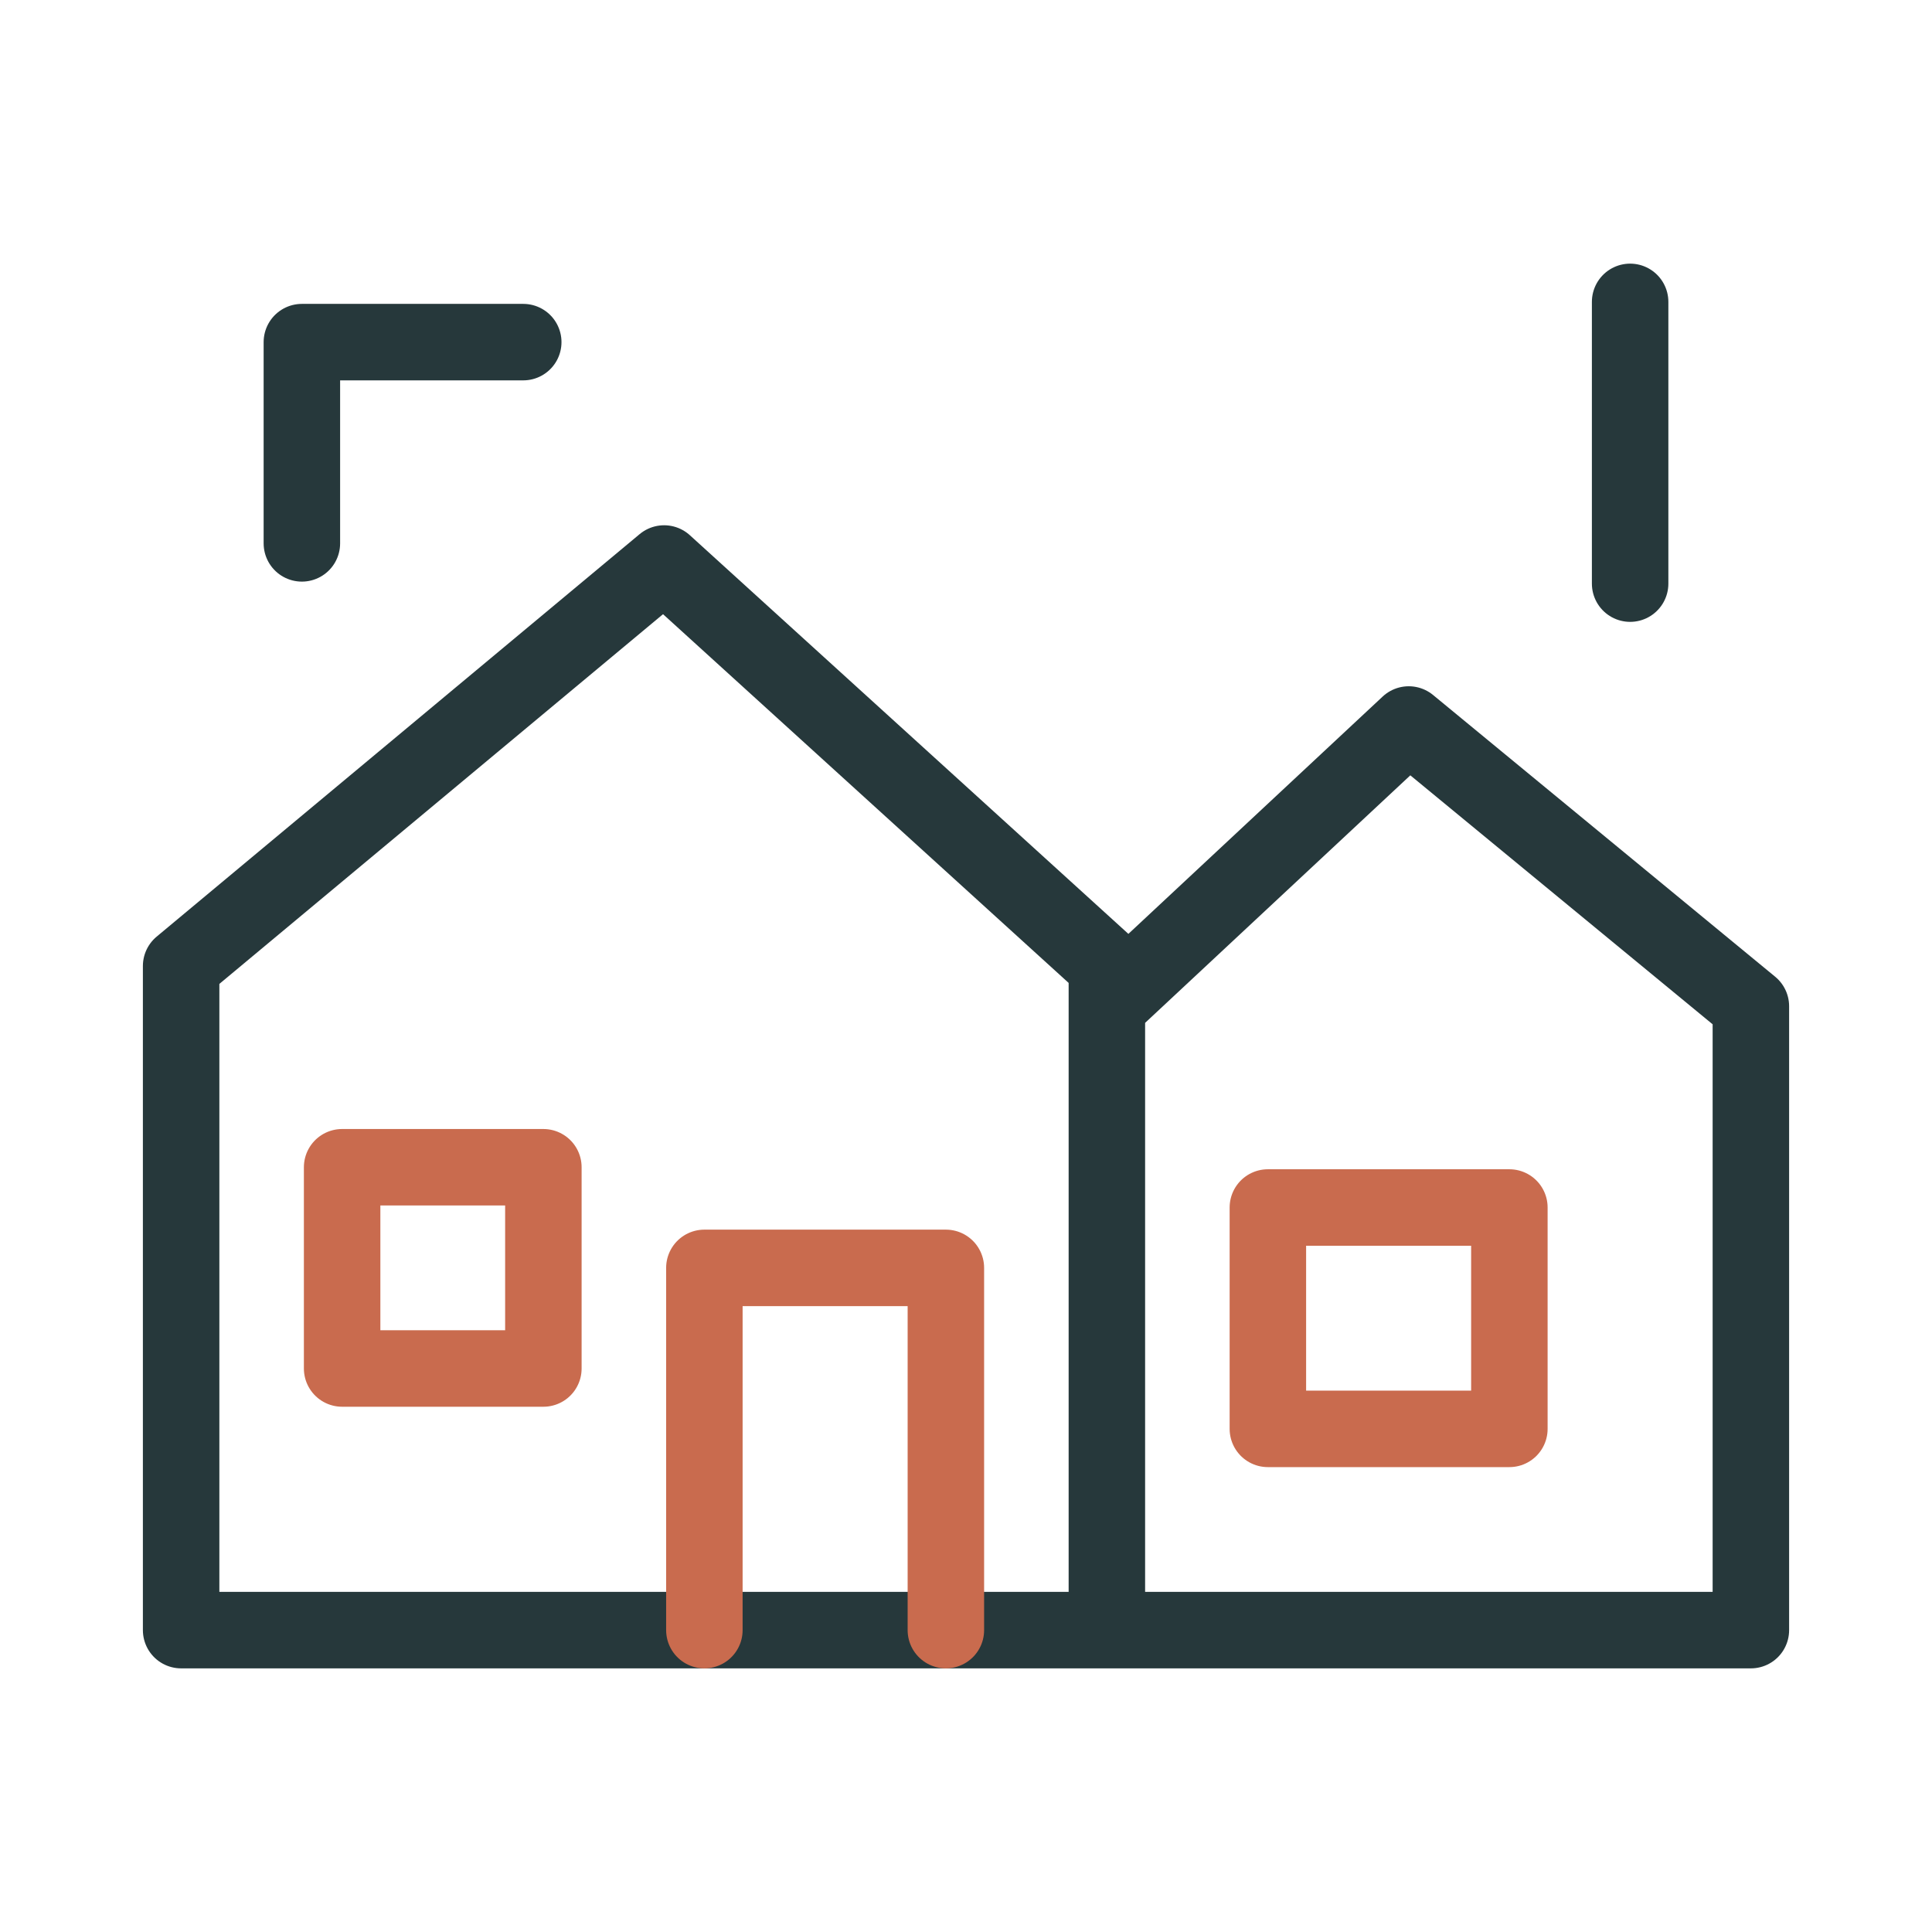
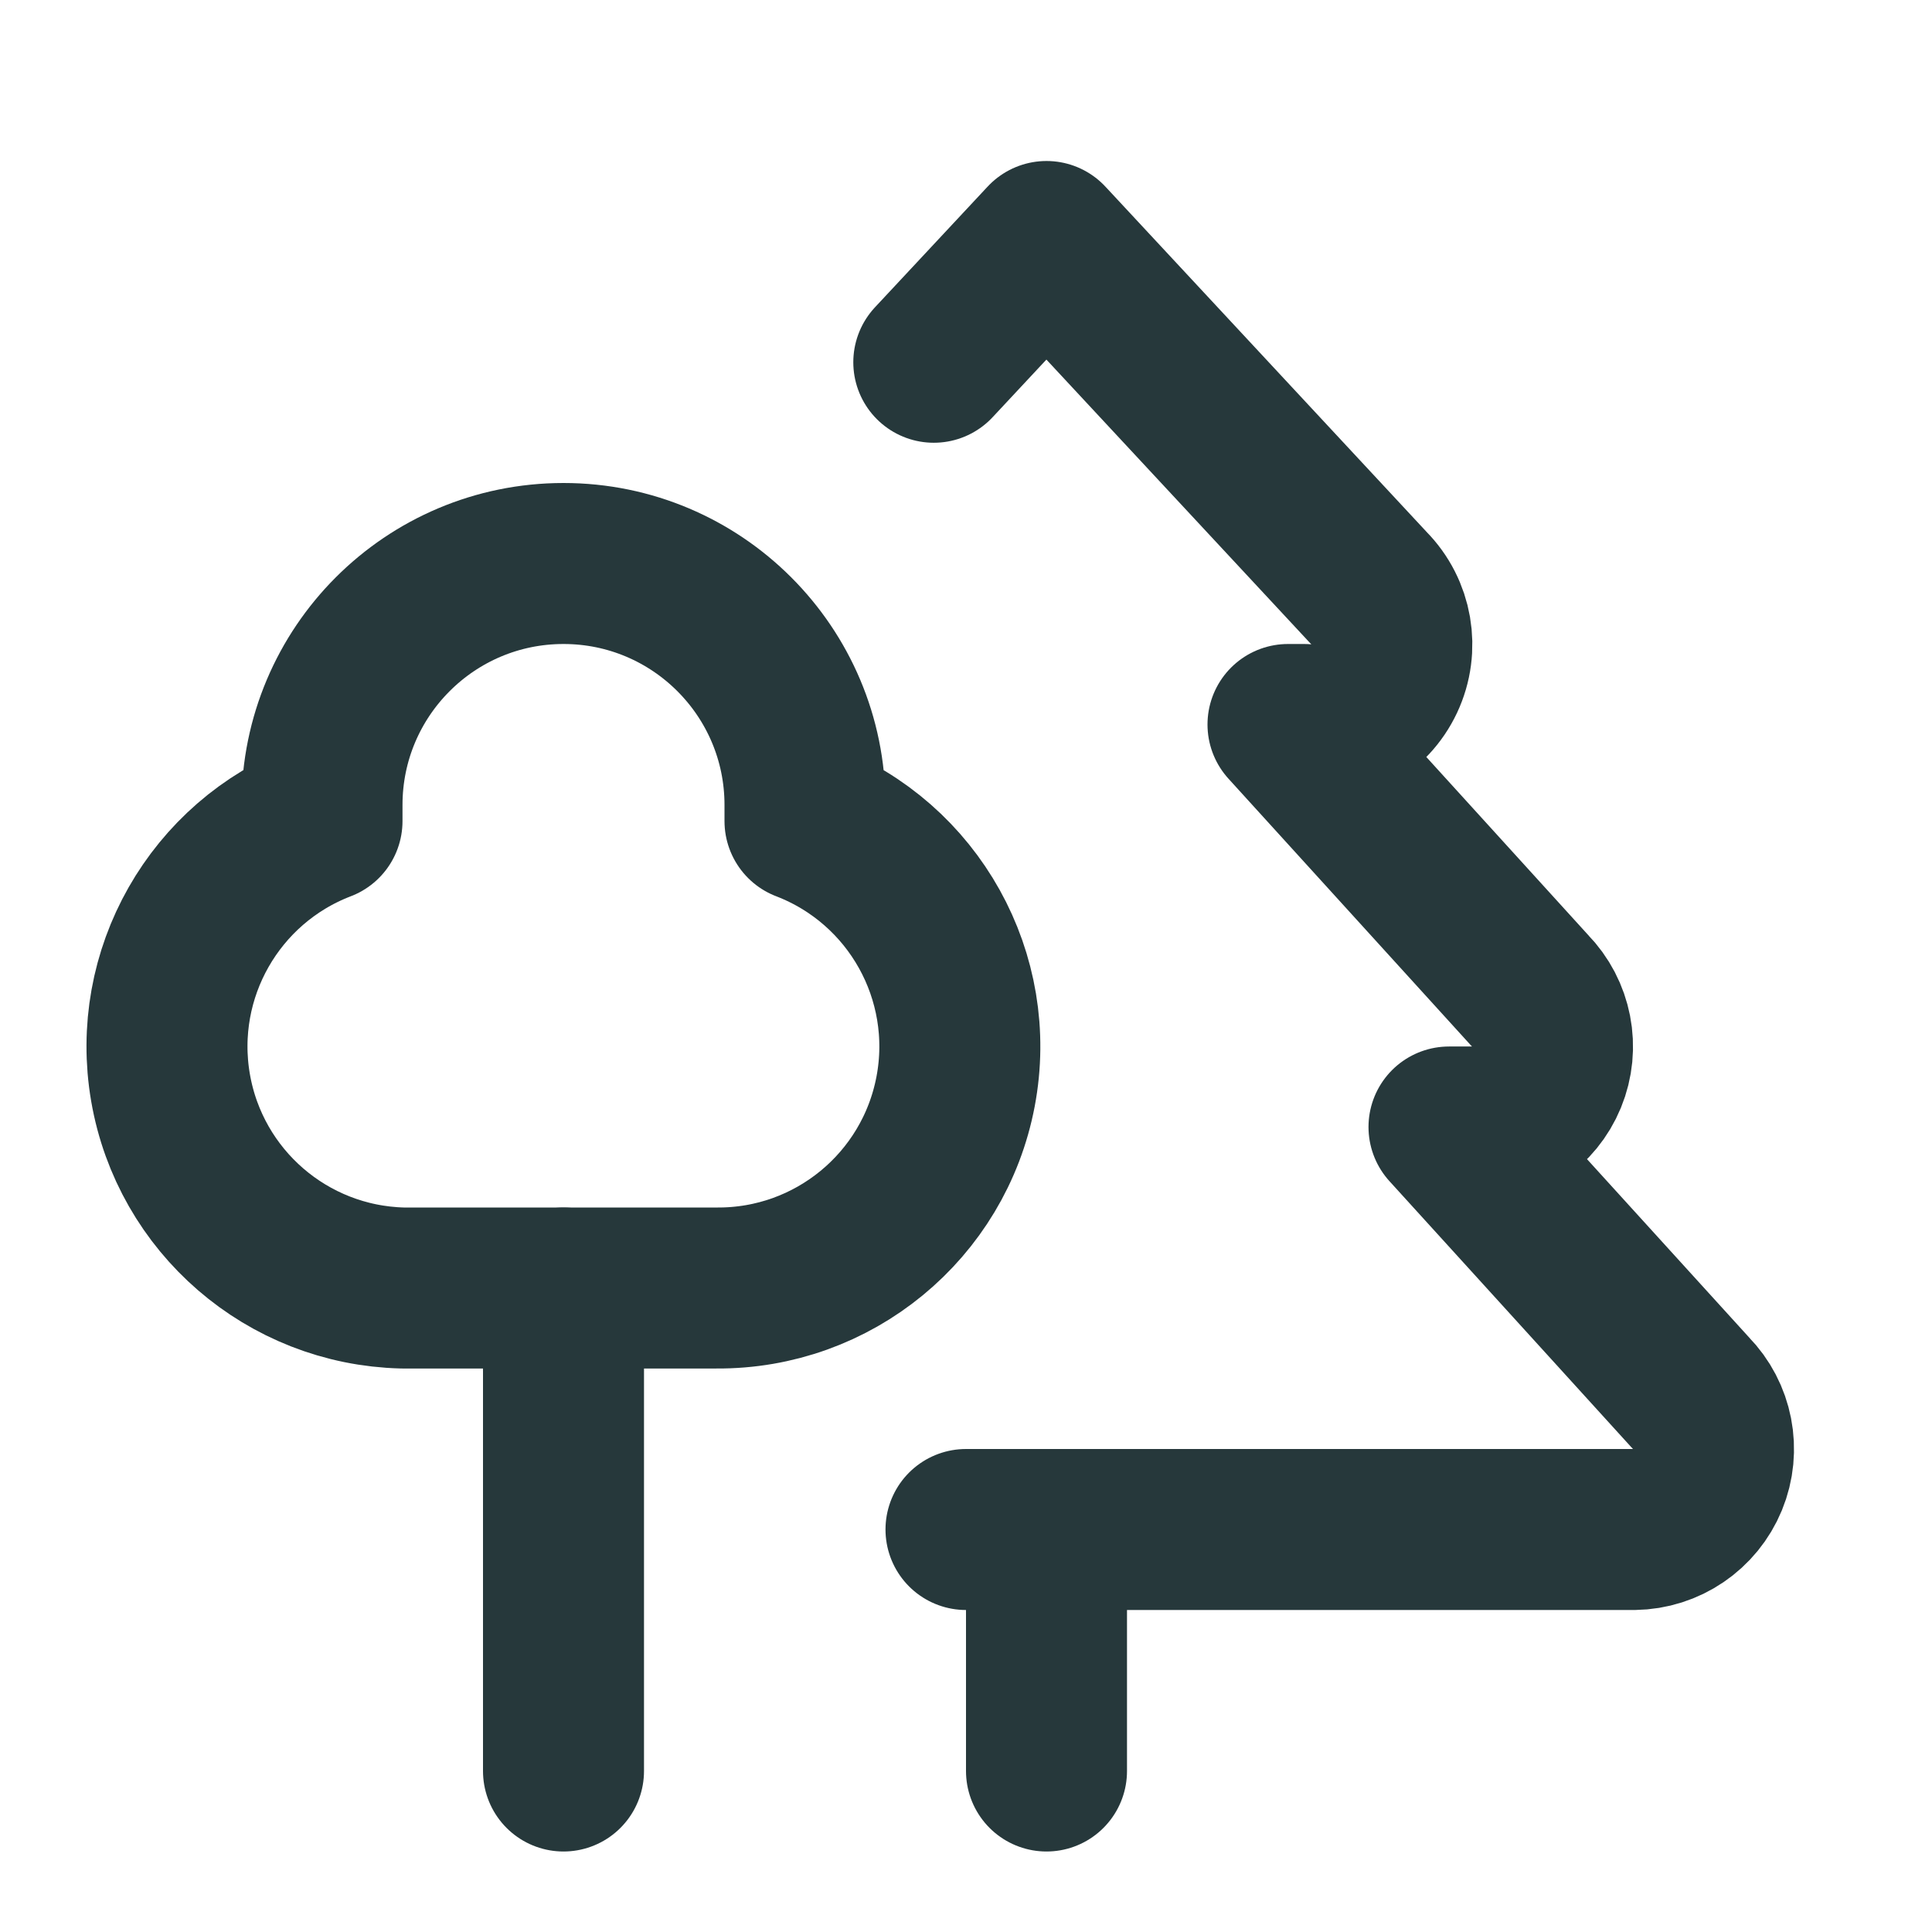
- <svg xmlns="http://www.w3.org/2000/svg" viewBox="0 0 96 96" role="img" aria-label="Zona residencial">
-   <g fill="none" stroke="#26383B" stroke-width="3.8" stroke-linecap="round" stroke-linejoin="round">
-     <path d="m9 48 24-20 22 20v33H9V48Zm46 2 15-14 17 14v31H55" />
-     <path d="M17 58h10v10H17zM35 81V63h12v18M63 60h12v11H63z" stroke="#C96B4E" />
-     <path d="M15 27V17h11M81 29V15" />
-   </g>
+ <svg xmlns="http://www.w3.org/2000/svg" width="24" height="24" viewBox="0 0 24 24" fill="none" stroke="#26383B" stroke-width="2" stroke-linecap="round" stroke-linejoin="round">
+   <path d="M10 10v.2A3 3 0 0 1 8.9 16H5a3 3 0 0 1-1-5.8V10a3 3 0 0 1 6 0Z" />
+   <path d="M7 16v6" />
+   <path d="M13 19v3" />
+   <path d="M12 19h8.3a1 1 0 0 0 .7-1.7L18 14h.3a1 1 0 0 0 .7-1.7L16 9h.2a1 1 0 0 0 .8-1.7L13 3l-1.4 1.5" />
</svg>
